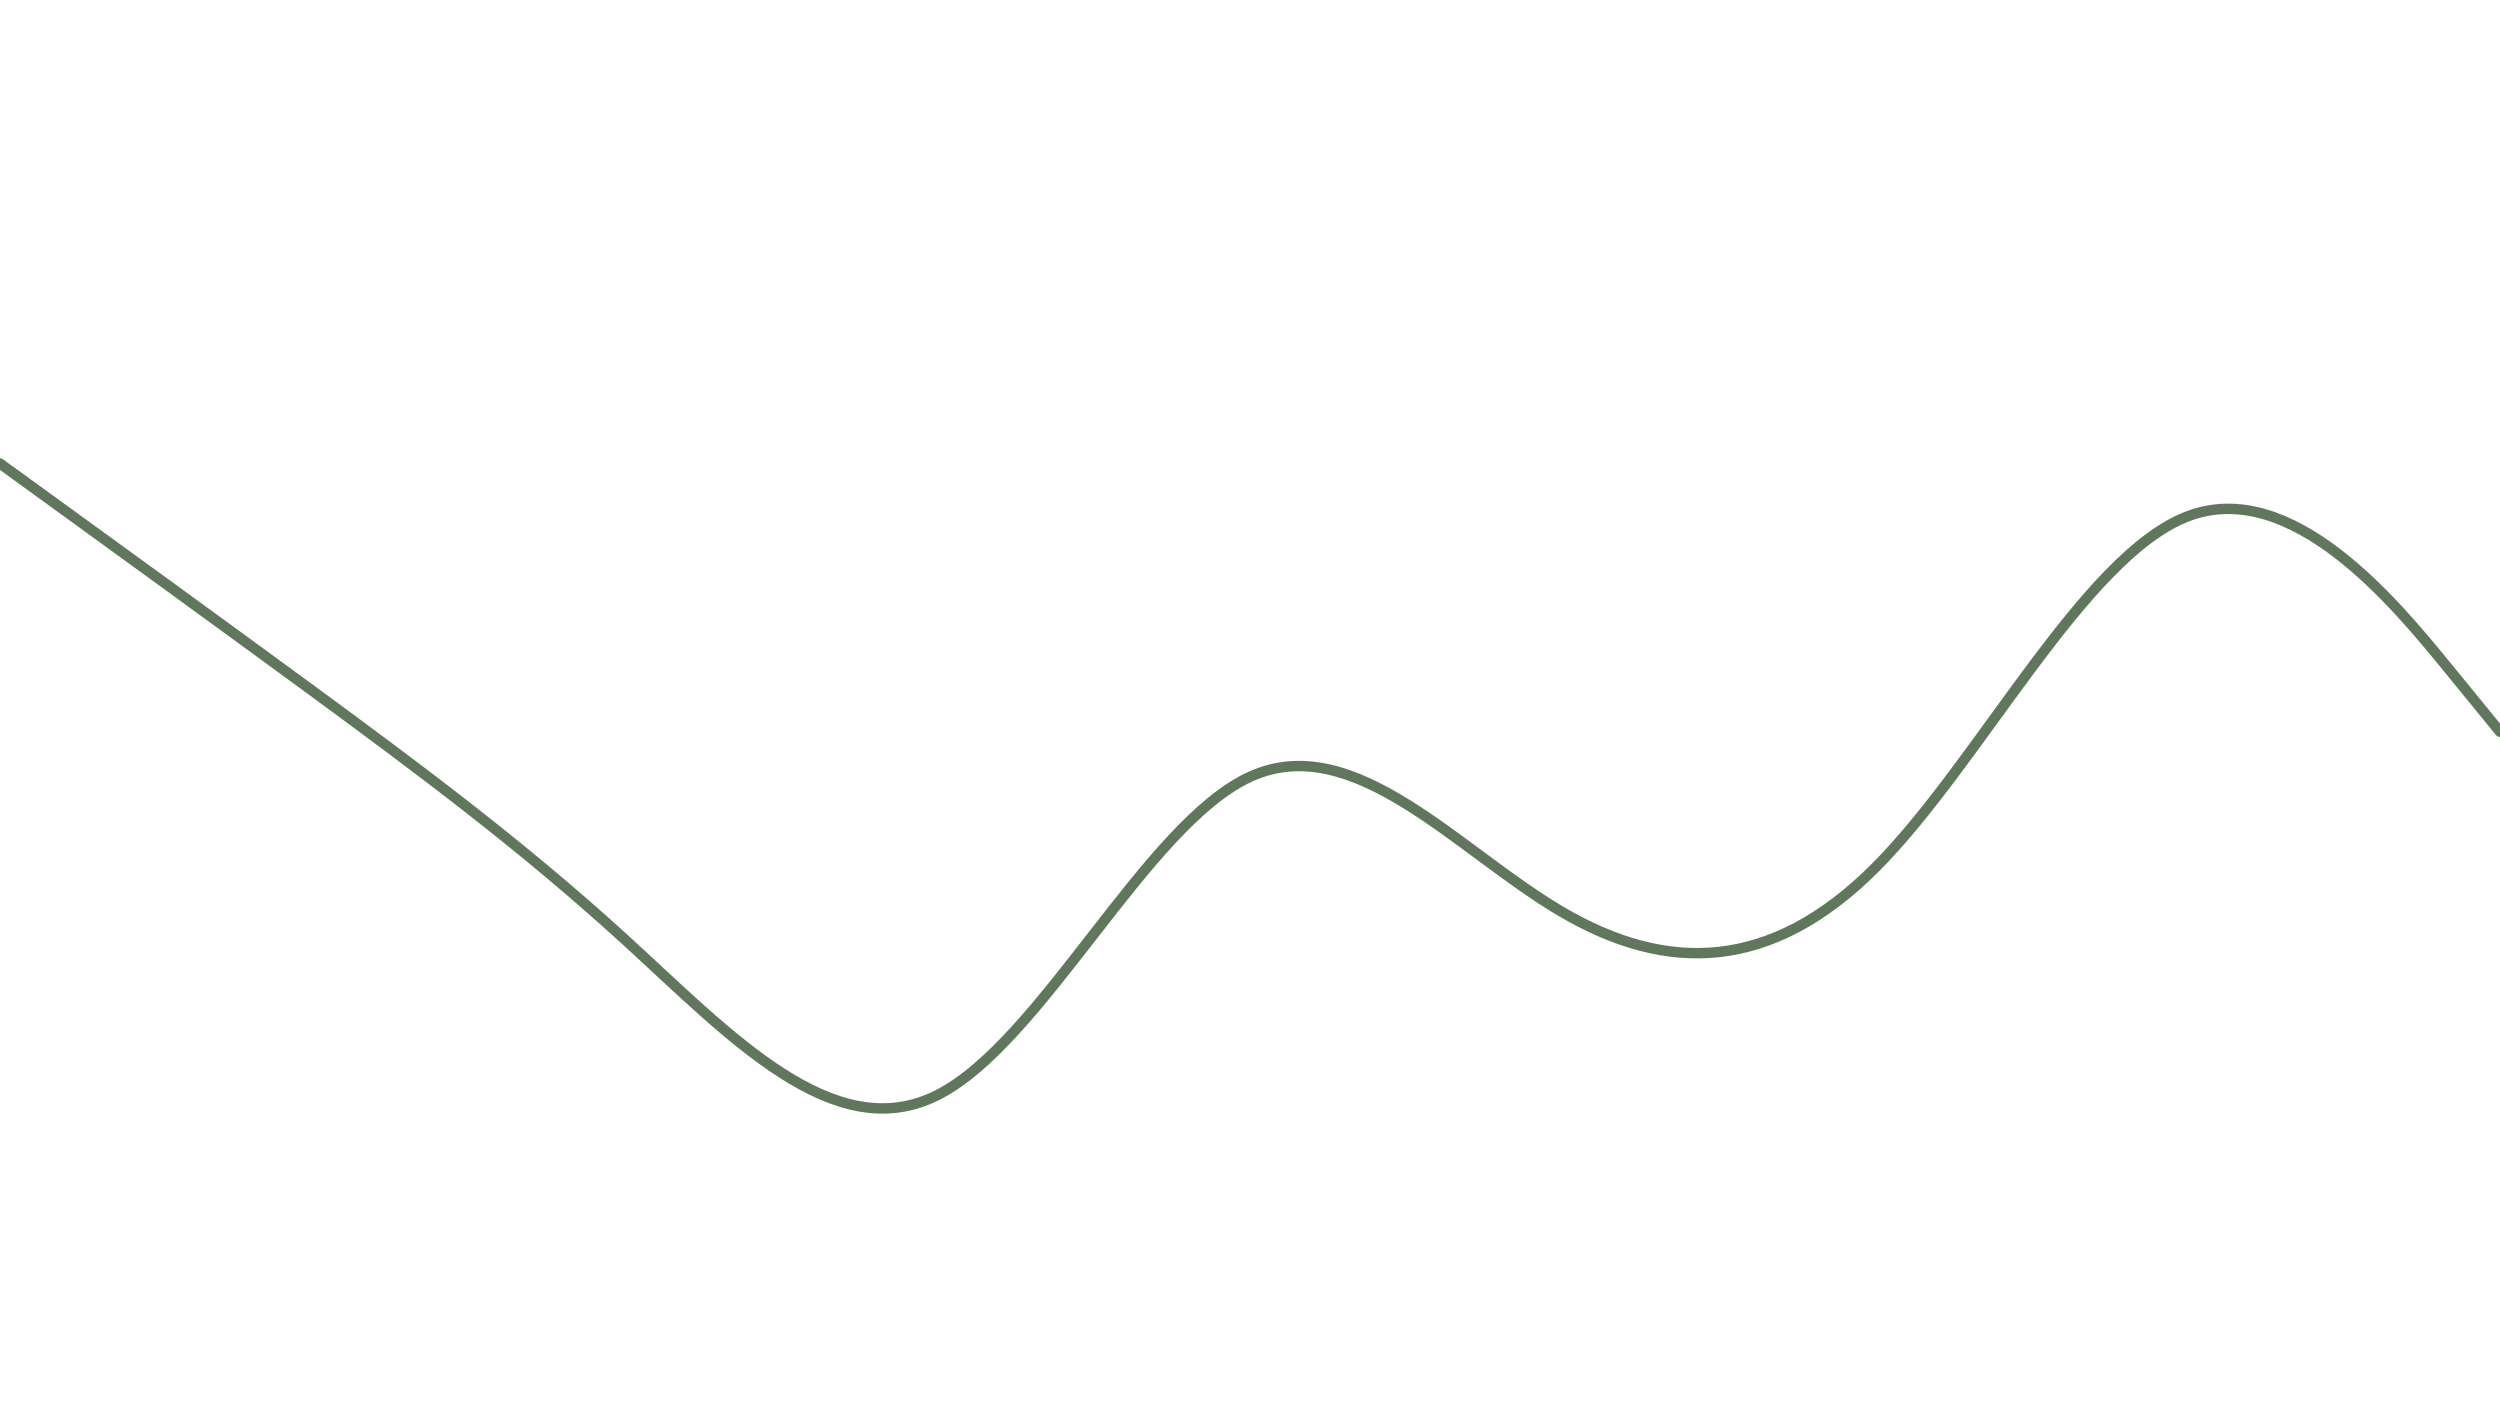
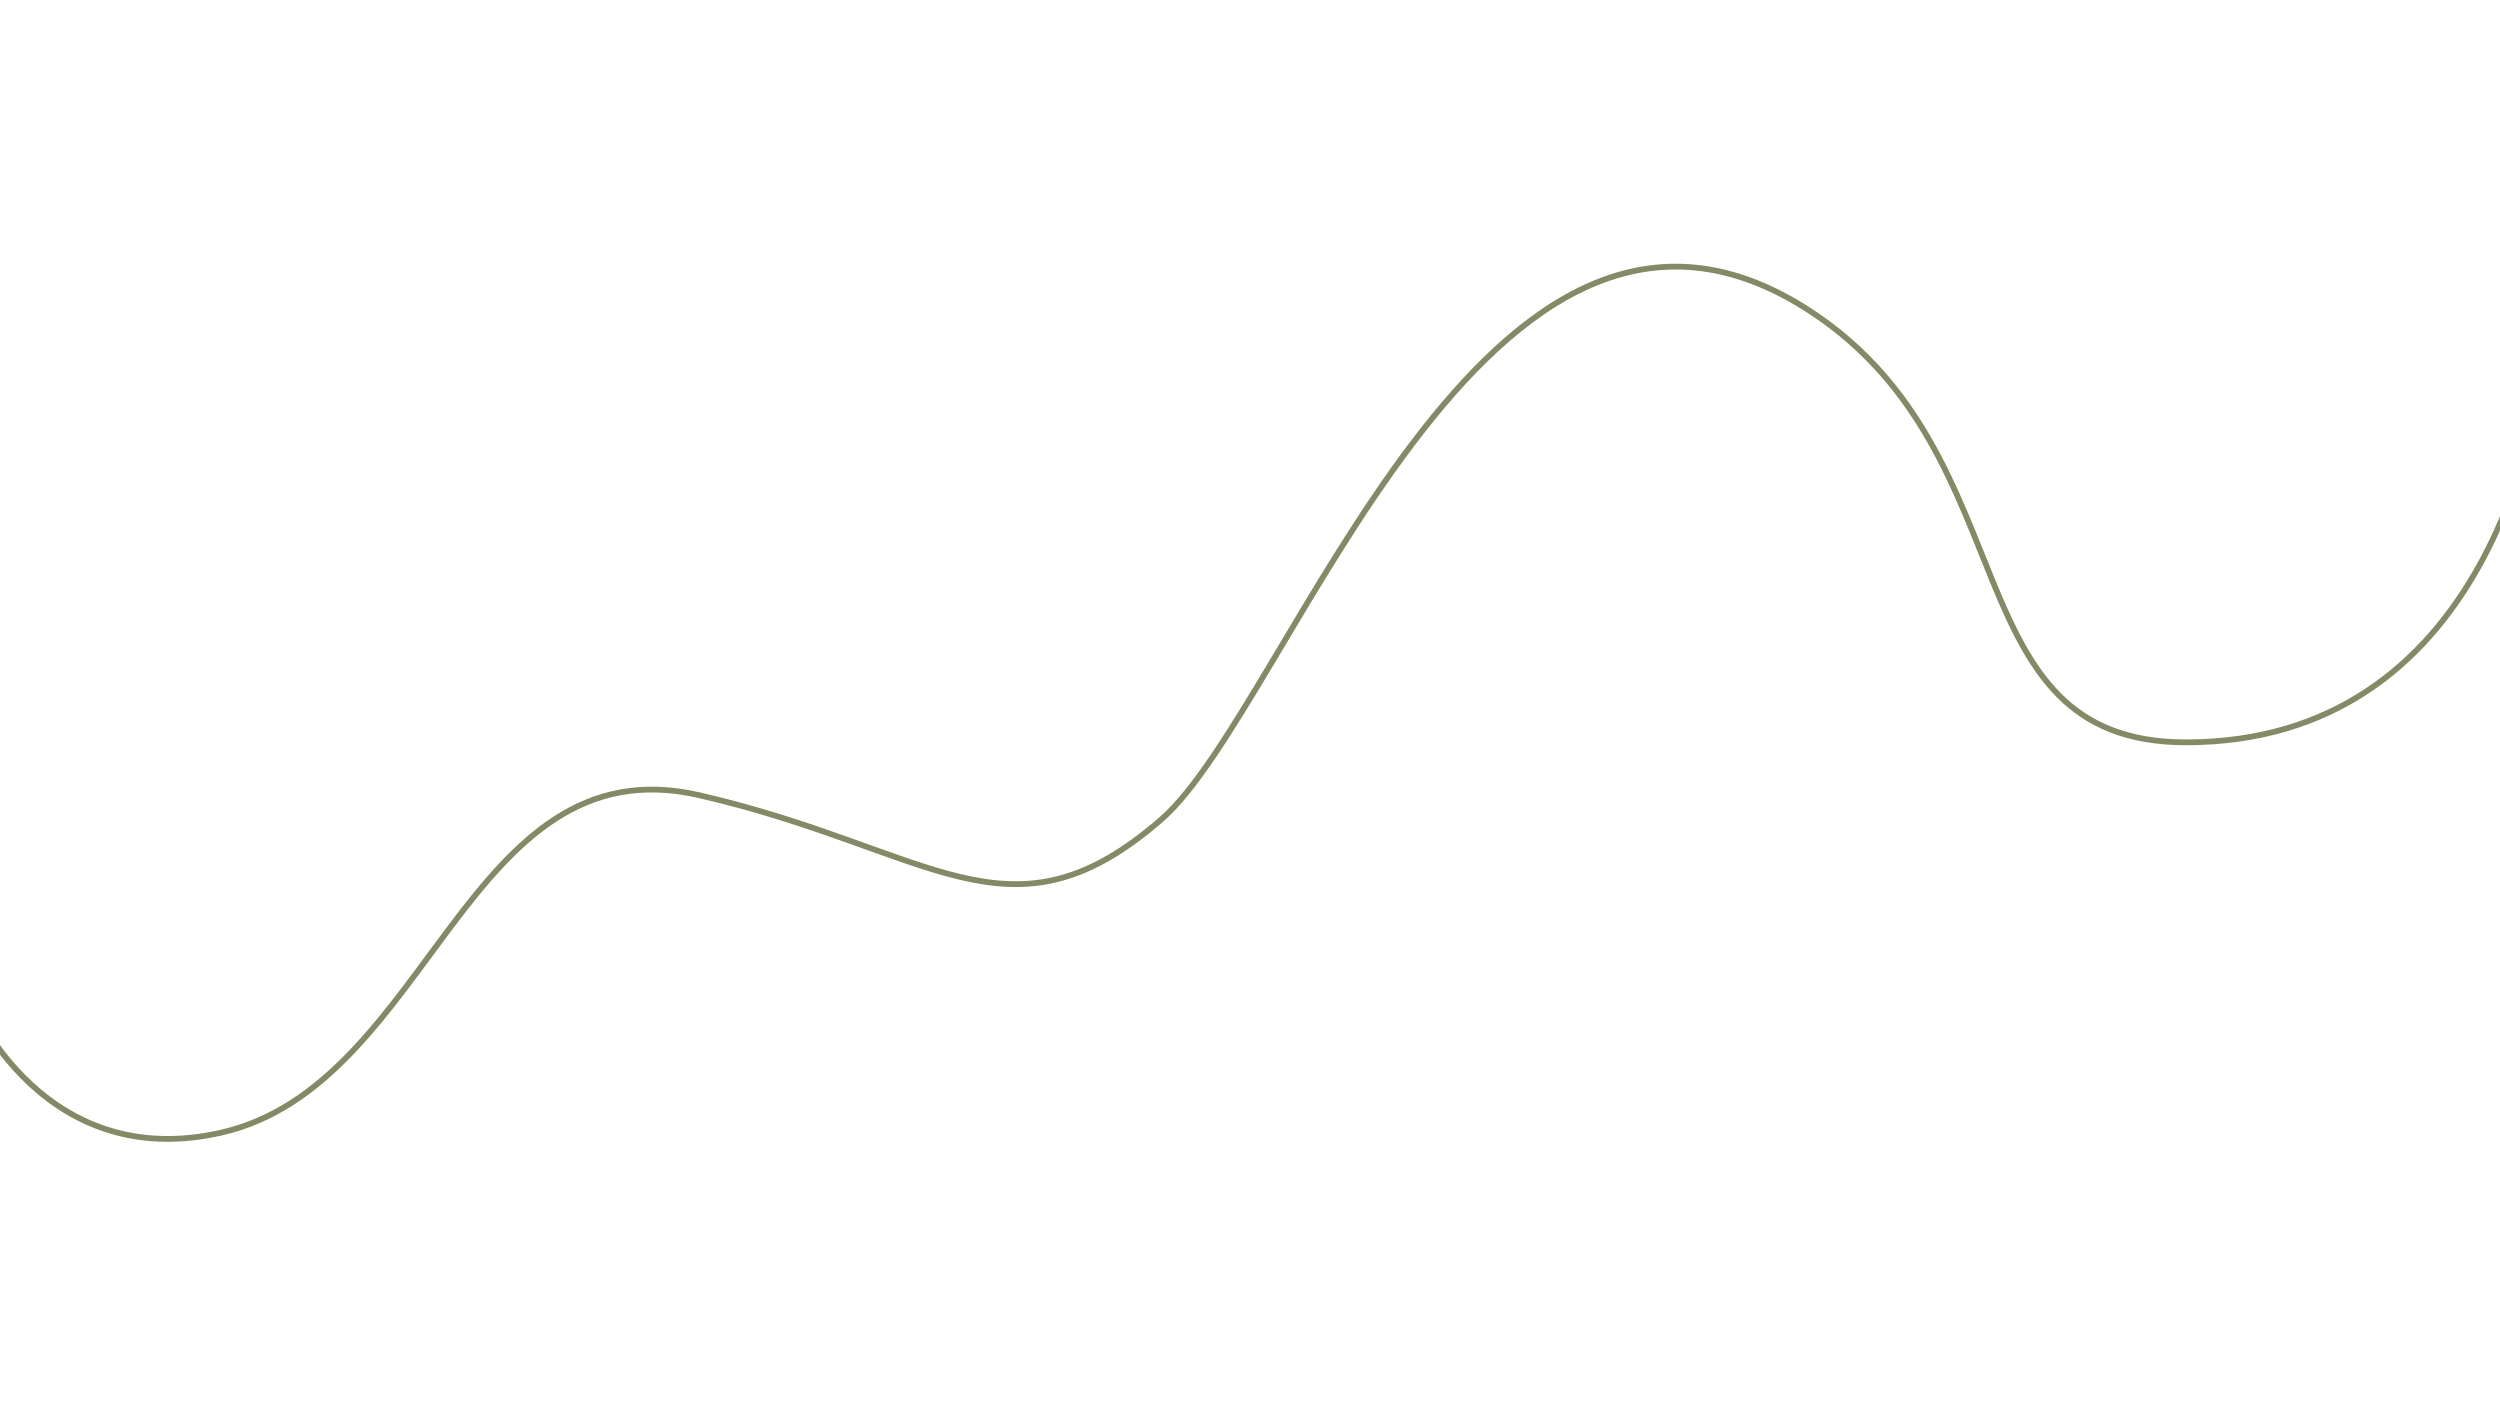
- <svg xmlns="http://www.w3.org/2000/svg" id="visual" viewBox="0 0 960 540" width="960" height="540" version="1.1">
-   <path d="M0 178L20 192.5C40 207 80 236 120 265.3C160 294.7 200 324.3 240 360.8C280 397.3 320 440.7 360 420.5C400 400.3 440 316.7 480 298.3C520 280 560 327 600 350.3C640 373.7 680 373.3 720 333.3C760 293.3 800 213.7 840 198.3C880 183 920 232 940 256.5L960 281" fill="none" stroke-linecap="round" stroke-linejoin="miter" stroke="#60775d" stroke-width="4" />
+ <svg xmlns="http://www.w3.org/2000/svg" width="960" height="540" viewBox="0 0 1512 532" fill="none">
+   <path d="M-30 415.214C-17.5 461.714 32.8 548.914 134 525.714C260.5 496.714 282 289.214 423 321.714C564 354.214 610.5 416.406 702.5 336.214C780.5 268.225 899 -100.788 1096 29.714C1228.05 117.189 1180 289.714 1322 289.714C1499.6 289.714 1543 100.881 1542.5 7.214" stroke="#828A66" stroke-width="3.5" stroke-linecap="round" />
</svg>
